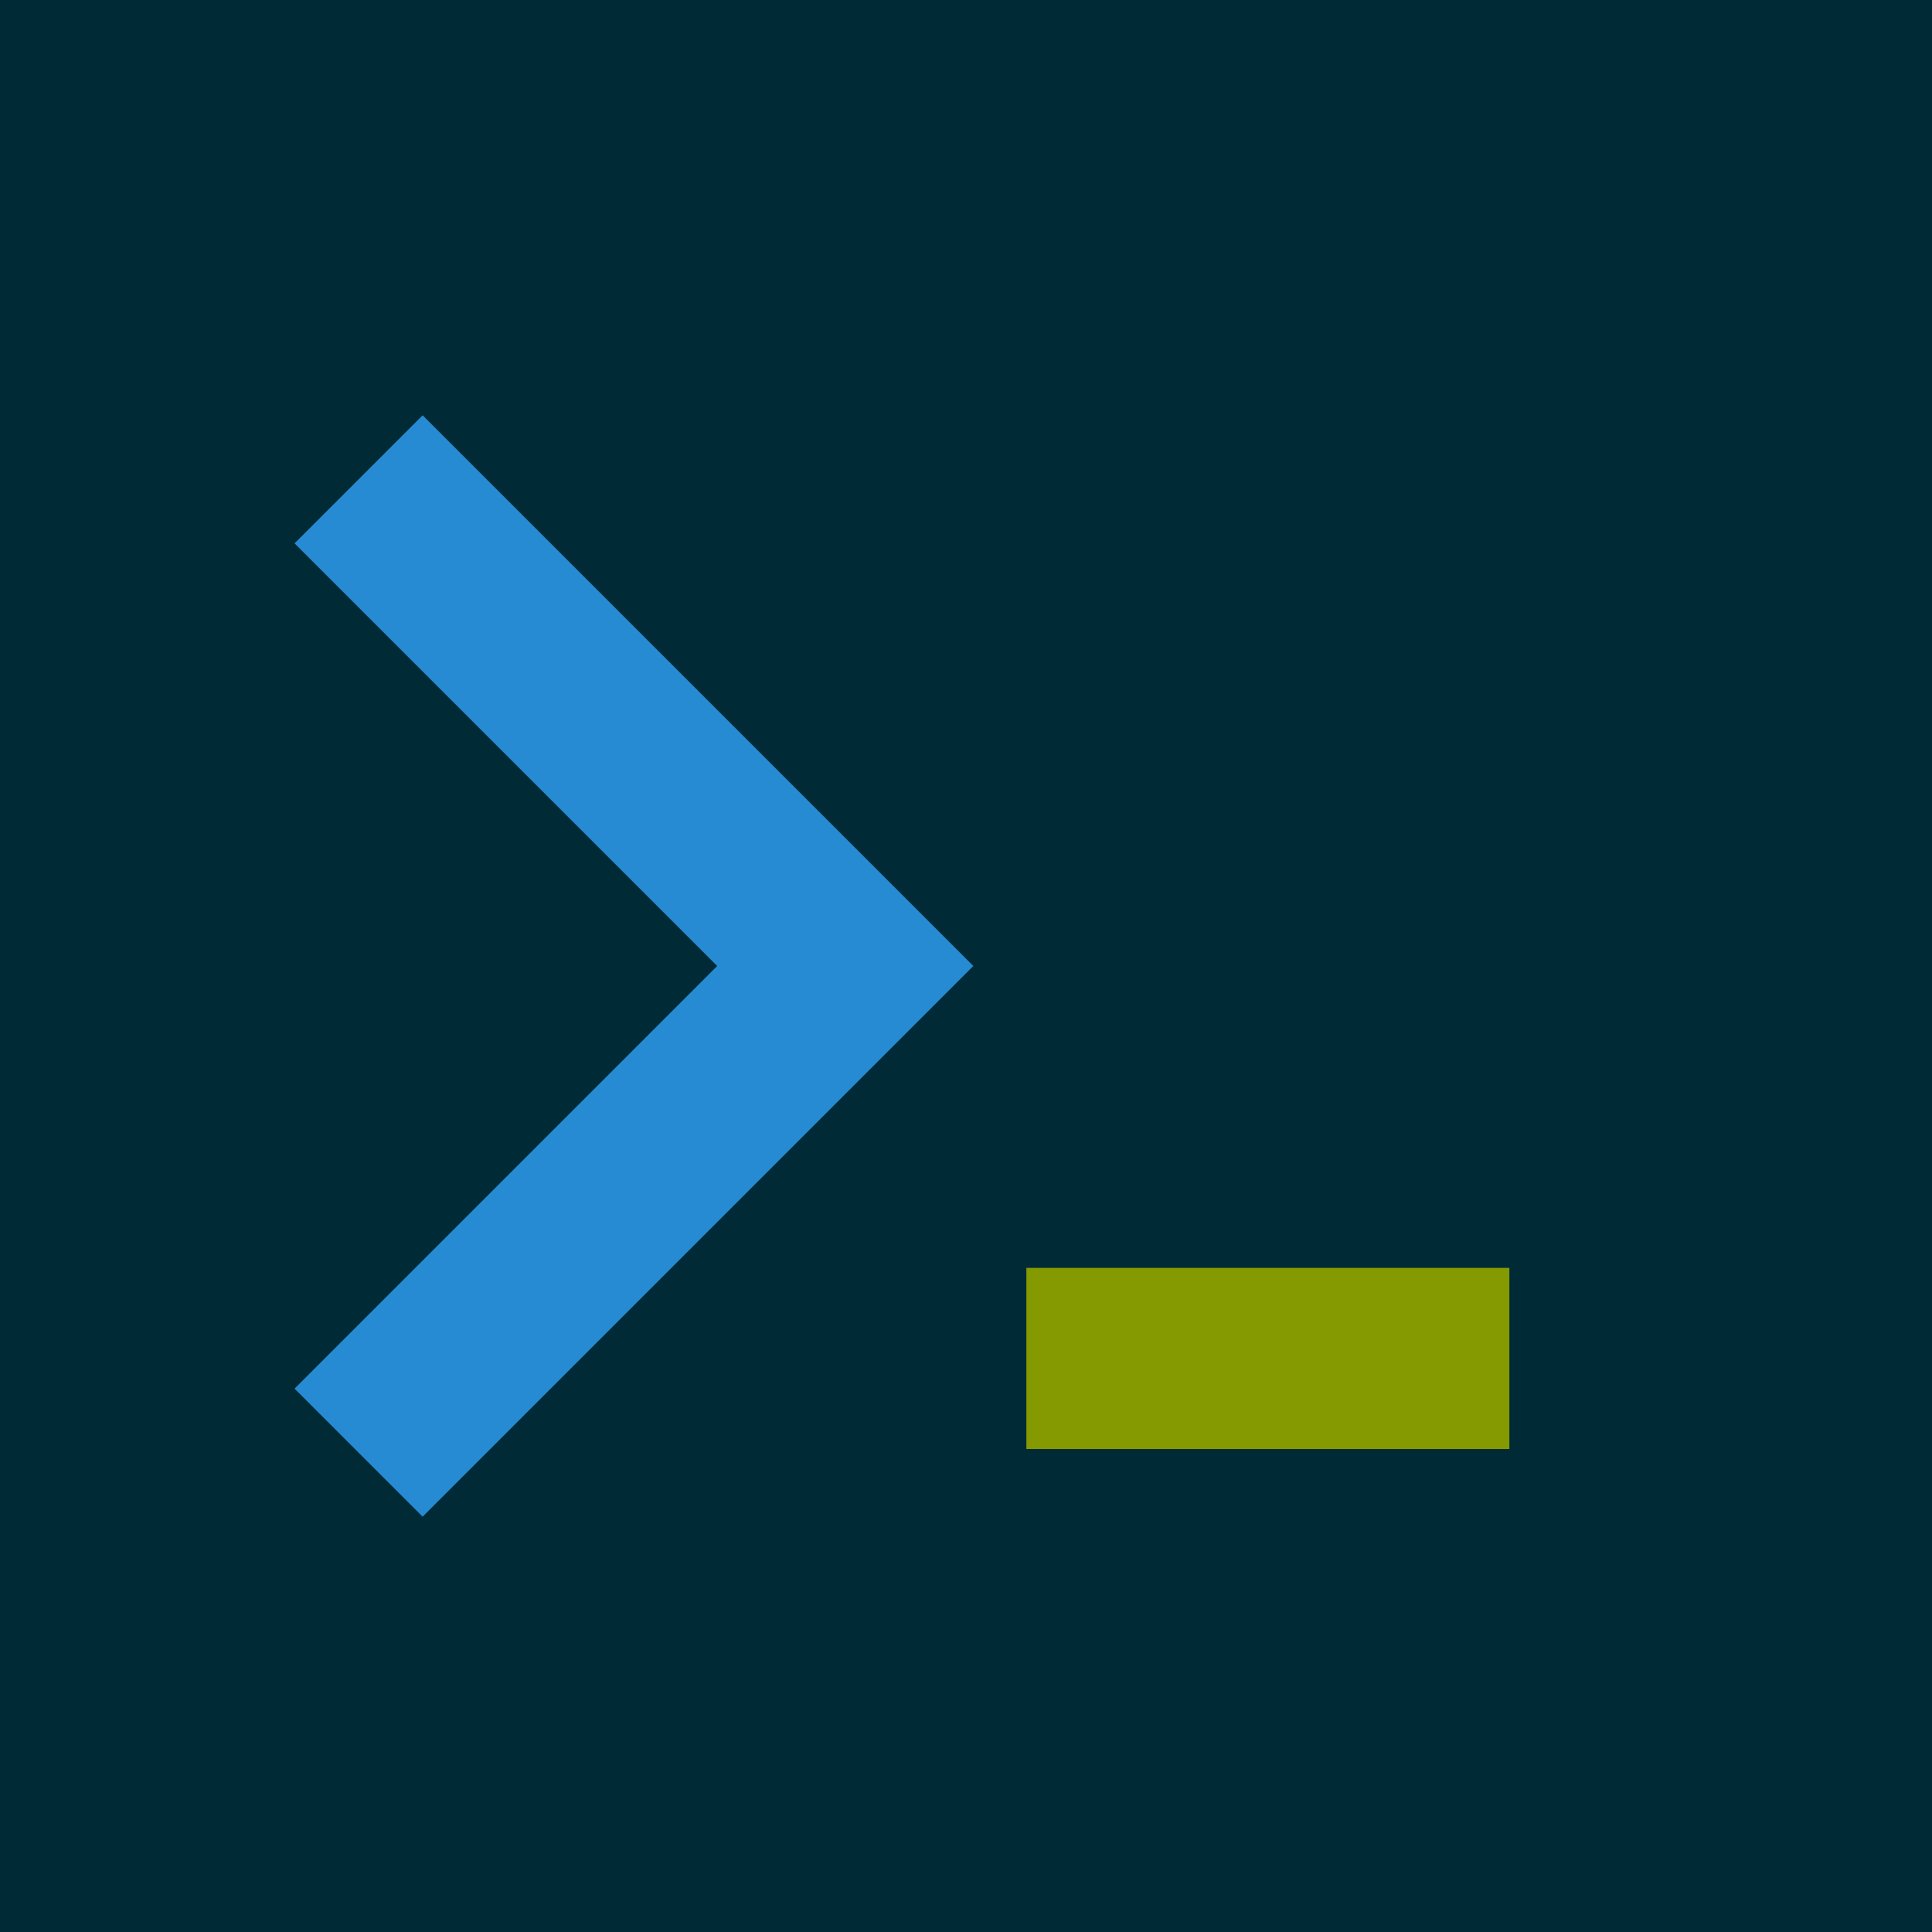
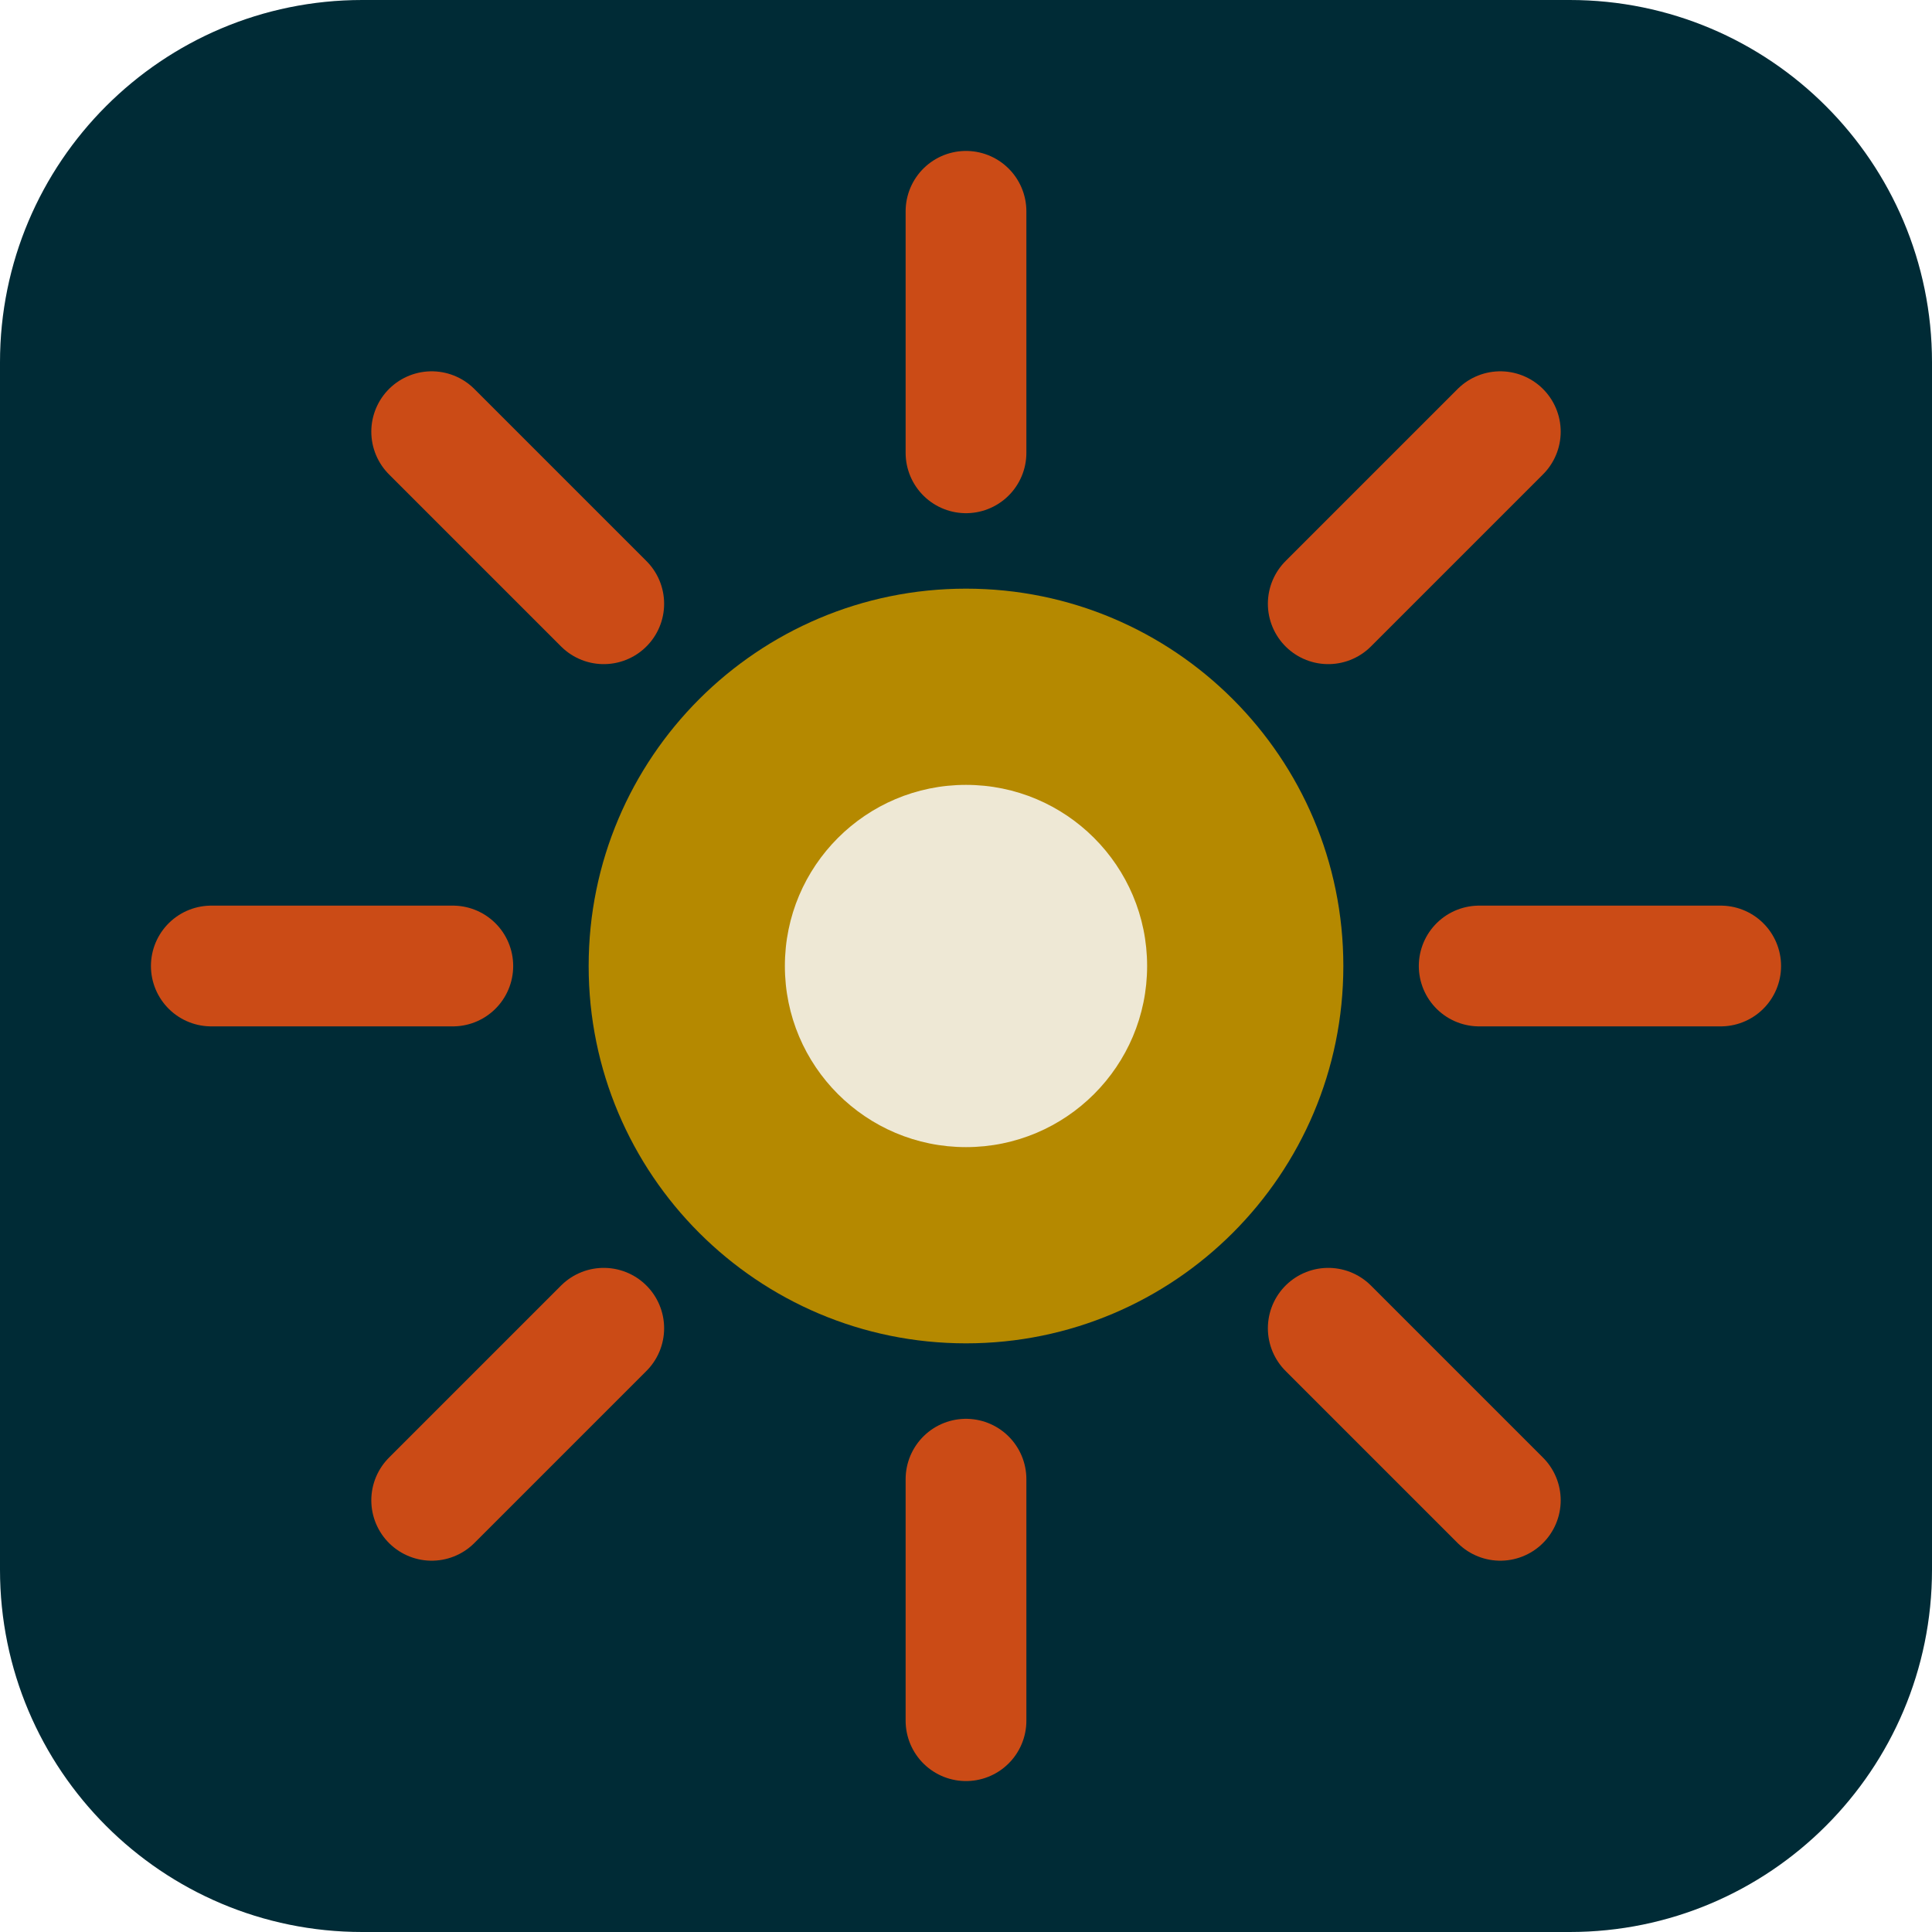
<svg xmlns="http://www.w3.org/2000/svg" viewBox="0 0 64 64" role="img" aria-label="Phong V. Cao">
-   <rect width="64" height="64" fill="#002b36" />
-   <path d="M14 18l14 14-14 14" fill="none" stroke="#268bd2" stroke-width="6" stroke-linecap="square" stroke-linejoin="miter" />
-   <rect x="34" y="42" width="16" height="6" fill="#859900" />
+   <rect width="64" height="64" rx="12" fill="#002b36" />
+   <g stroke="#cb4b16" stroke-width="4" stroke-linecap="round">
+     <path d="M32 7v8M32 49v8M7 32h8M49 32h8M14.3 14.3l5.7 5.7M44 44l5.7 5.7M49.7 14.3 44 20M20 44l-5.7 5.7" />
+   </g>
+   <circle cx="32" cy="32" r="12.5" fill="#b58900" />
+   <circle cx="32" cy="32" r="6" fill="#eee8d5" />
</svg>
